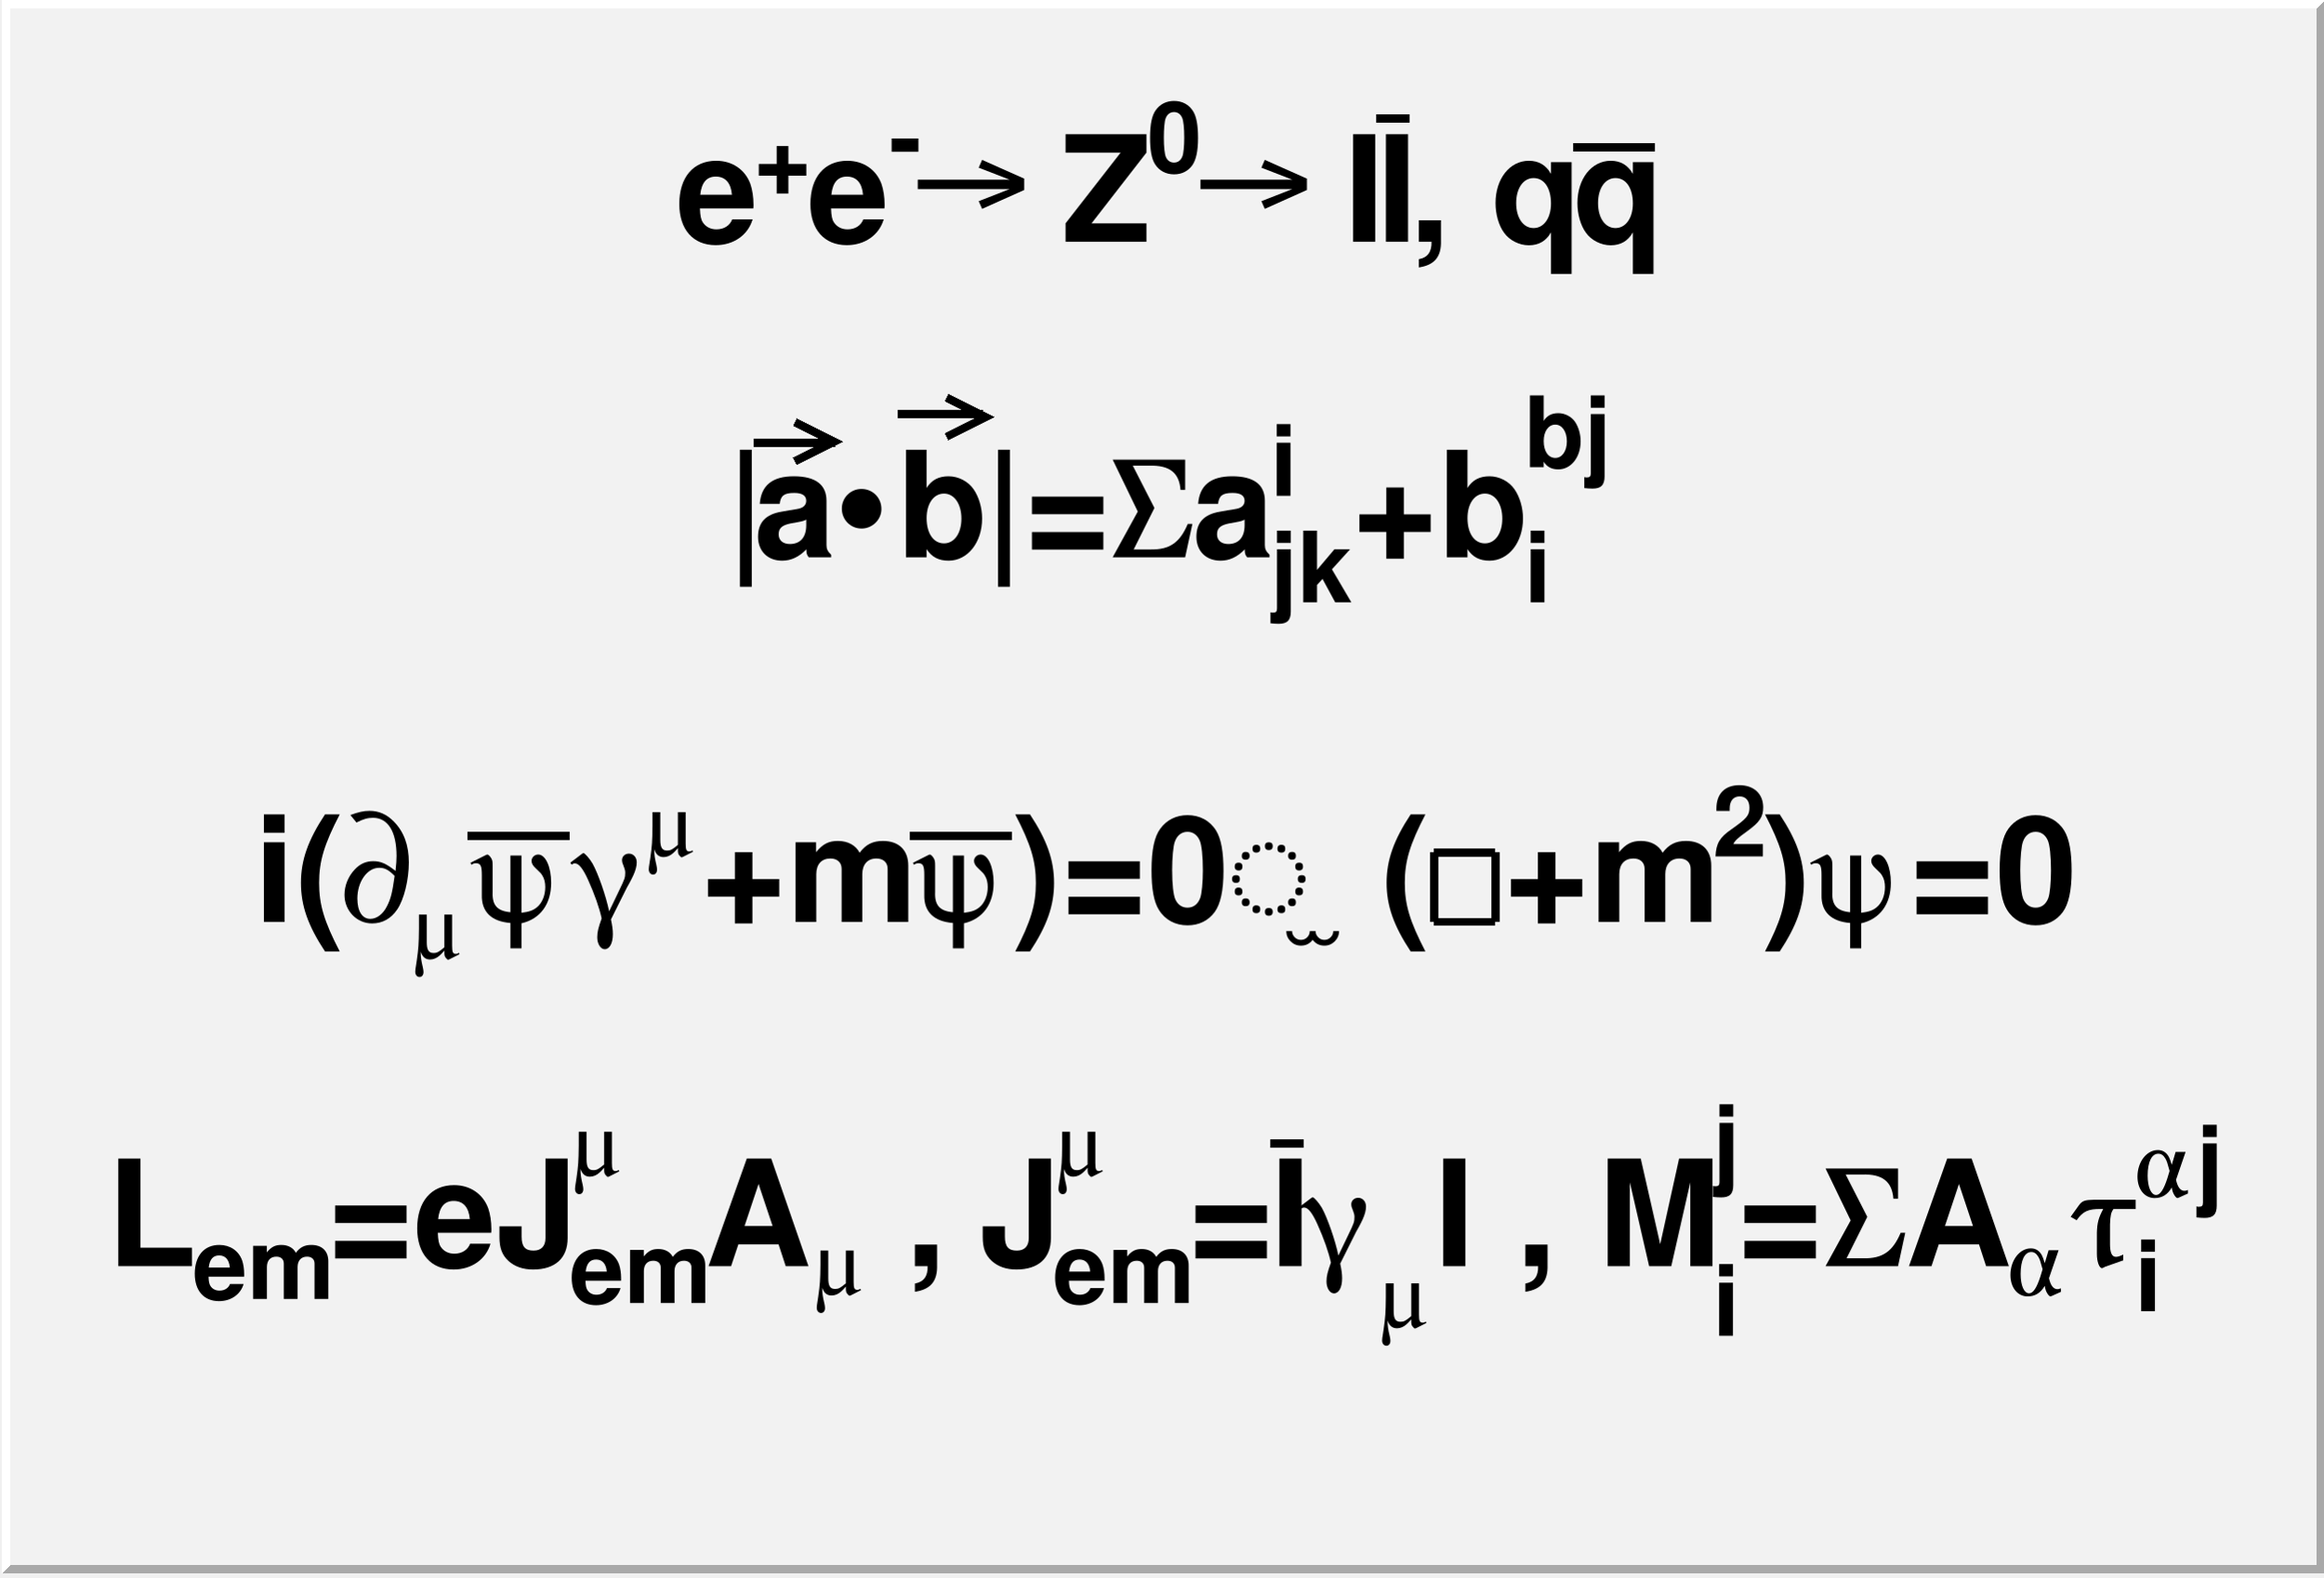
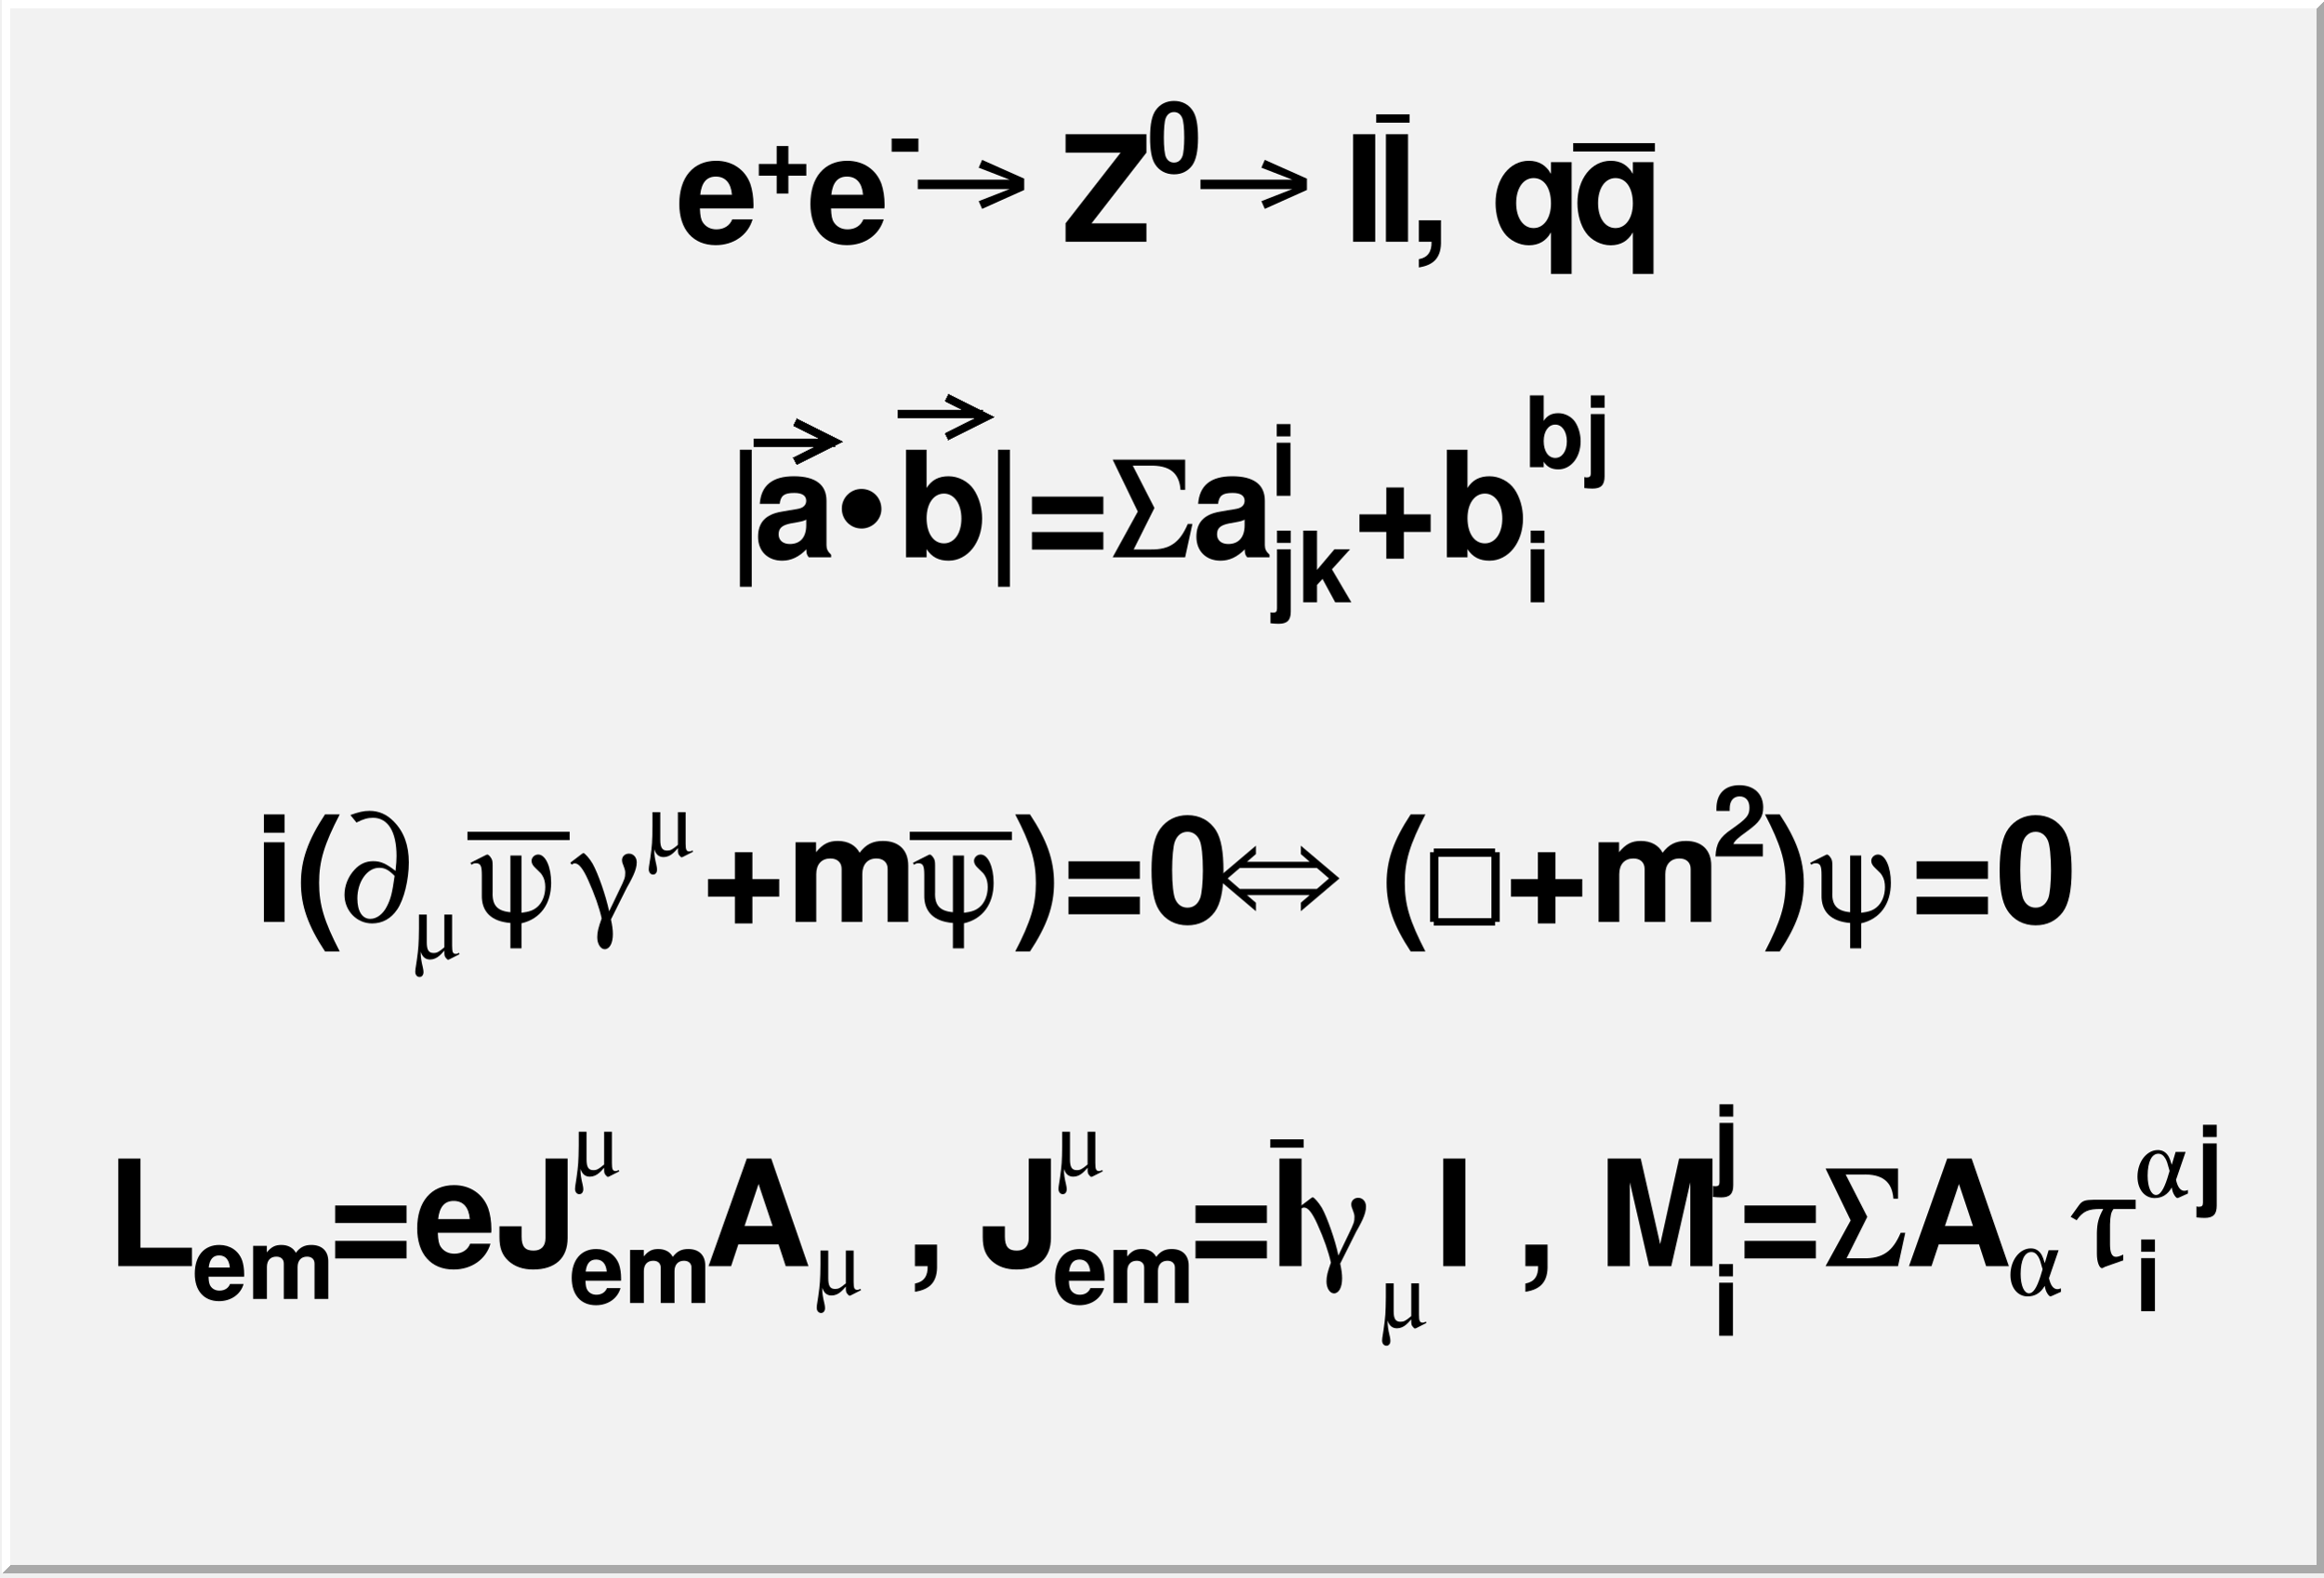
<svg xmlns="http://www.w3.org/2000/svg" width="567" height="385" viewBox="0 0 567 385" shape-rendering="crispEdges">
  <rect x="0.500" y="0" width="567" height="384" fill="#f2f2f2" />
  <path d="M0.500,384l 2.0, -2.0v -380h 563l 2.0, -2.0h -567v 384z" fill="white" />
  <path d="M0.500,384l 2.0, -2.0h 563v -380l 2.0, -2.0v 384h -567z" fill="#a9a9a9" />
  <text xml:space="preserve" x="384" y="59" fill="black" font-size="36" font-family="Helvetica" font-weight="bold">q
</text>
  <path d="M384,36h 20" fill="none" stroke="black" stroke-width="2.0" />
  <text xml:space="preserve" x="344" y="59" fill="black" font-size="36" font-family="Helvetica" font-weight="bold">, q
</text>
  <text xml:space="preserve" x="336" y="59" fill="black" font-size="36" font-family="Helvetica" font-weight="bold">I
</text>
  <path d="M336,29h 8.1" fill="none" stroke="black" stroke-width="2.0" />
  <text xml:space="preserve" x="328" y="59" fill="black" font-size="36" font-family="Helvetica" font-weight="bold">I
</text>
  <text xml:space="preserve" x="293" y="59" fill="black" font-size="36" font-family="Times">→
</text>
  <text xml:space="preserve" x="280" y="42" fill="black" font-size="24" font-family="Helvetica" font-weight="bold">0
</text>
  <text xml:space="preserve" x="259" y="59" fill="black" font-size="36" font-family="Helvetica" font-weight="bold">Z
</text>
  <text xml:space="preserve" x="224" y="59" fill="black" font-size="36" font-family="Times">→
</text>
  <text xml:space="preserve" x="217" y="42" fill="black" font-size="24" font-family="Helvetica" font-weight="bold">-
</text>
  <text xml:space="preserve" x="197" y="59" fill="black" font-size="36" font-family="Helvetica" font-weight="bold">e
</text>
  <text xml:space="preserve" x="184" y="47" fill="black" font-size="24" font-family="Helvetica" font-weight="bold">+
</text>
  <text xml:space="preserve" x="165" y="59" fill="black" font-size="36" font-family="Helvetica" font-weight="bold">e
</text>
  <text xml:space="preserve" x="372" y="147" fill="black" font-size="24" font-family="Helvetica" font-weight="bold">i
</text>
  <text xml:space="preserve" x="372" y="114" fill="black" font-size="24" font-family="Helvetica" font-weight="bold">bj
</text>
  <text xml:space="preserve" x="330" y="136" fill="black" font-size="36" font-family="Helvetica" font-weight="bold">+b
</text>
  <text xml:space="preserve" x="310" y="147" fill="black" font-size="24" font-family="Helvetica" font-weight="bold">jk
</text>
  <text xml:space="preserve" x="310" y="121" fill="black" font-size="24" font-family="Helvetica" font-weight="bold">i
</text>
  <text xml:space="preserve" x="291" y="136" fill="black" font-size="36" font-family="Helvetica" font-weight="bold">a
</text>
  <text xml:space="preserve" x="270" y="136" fill="black" font-size="36" font-family="Times">Σ
</text>
  <text xml:space="preserve" x="240" y="136" fill="black" font-size="36" font-family="Helvetica" font-weight="bold">|=
</text>
  <text xml:space="preserve" x="219" y="136" fill="black" font-size="36" font-family="Helvetica" font-weight="bold">b
</text>
  <path d="M219,101h 21" fill="none" stroke="black" stroke-width="2.0" />
  <path d="M231,97l 9.6, 4.8l -9.6, 4.8" fill="none" stroke="black" stroke-width="2.0" />
  <text xml:space="preserve" x="204" y="136" fill="black" font-size="36" font-family="Times">•
</text>
  <text xml:space="preserve" x="184" y="136" fill="black" font-size="36" font-family="Helvetica" font-weight="bold">a
</text>
  <path d="M184,108h 20" fill="none" stroke="black" stroke-width="2.0" />
  <path d="M194,103l 9.6, 4.8l -9.6, 4.8" fill="none" stroke="black" stroke-width="2.0" />
  <text xml:space="preserve" x="177" y="136" fill="black" font-size="36" font-family="Helvetica" font-weight="bold">|
</text>
  <text xml:space="preserve" x="466" y="225" fill="black" font-size="36" font-family="Helvetica" font-weight="bold">=0
</text>
  <text xml:space="preserve" x="441" y="225" fill="black" font-size="36" font-family="Times">ψ
</text>
  <text xml:space="preserve" x="430" y="225" fill="black" font-size="36" font-family="Helvetica" font-weight="bold">)
</text>
  <text xml:space="preserve" x="418" y="209" fill="black" font-size="24" font-family="Helvetica" font-weight="bold">2
</text>
  <text xml:space="preserve" x="367" y="225" fill="black" font-size="36" font-family="Helvetica" font-weight="bold">+m
</text>
  <path d="M350,225h 15" fill="none" stroke="black" stroke-width="2.0" />
  <path d="M365,225v -17" fill="none" stroke="black" stroke-width="2.0" />
  <path d="M365,208h -15" fill="none" stroke="black" stroke-width="2.0" />
  <path d="M350,208v 17" fill="none" stroke="black" stroke-width="2.0" />
  <text xml:space="preserve" x="337" y="225" fill="black" font-size="36" font-family="Helvetica" font-weight="bold">(
</text>
-   <text xml:space="preserve" x="299" y="225" fill="black" font-size="36" font-family="Times">̫
+   <text xml:space="preserve" x="299" y="225" fill="black" font-size="36" font-family="Times">⇔
</text>
  <text xml:space="preserve" x="247" y="225" fill="black" font-size="36" font-family="Helvetica" font-weight="bold">)=0
</text>
  <text xml:space="preserve" x="222" y="225" fill="black" font-size="36" font-family="Times">ψ
</text>
  <path d="M222,204h 25" fill="none" stroke="black" stroke-width="2.0" />
  <text xml:space="preserve" x="171" y="225" fill="black" font-size="36" font-family="Helvetica" font-weight="bold">+m
</text>
  <text xml:space="preserve" x="157" y="209" fill="black" font-size="24" font-family="Times">μ
</text>
  <text xml:space="preserve" x="140" y="225" fill="black" font-size="36" font-family="Times">γ
</text>
  <text xml:space="preserve" x="114" y="225" fill="black" font-size="36" font-family="Times">ψ
</text>
  <path d="M114,204h 25" fill="none" stroke="black" stroke-width="2.0" />
  <text xml:space="preserve" x="100" y="234" fill="black" font-size="24" font-family="Times">μ
</text>
  <text xml:space="preserve" x="83" y="225" fill="black" font-size="36" font-family="Times">∂
</text>
  <text xml:space="preserve" x="62" y="225" fill="black" font-size="36" font-family="Helvetica" font-weight="bold">i(
</text>
  <text xml:space="preserve" x="521" y="320" fill="black" font-size="24" font-family="Helvetica" font-weight="bold">i
</text>
  <text xml:space="preserve" x="536" y="292" fill="black" font-size="24" font-family="Helvetica" font-weight="bold">j
</text>
  <text xml:space="preserve" x="521" y="292" fill="black" font-size="24" font-family="Times">α
</text>
  <text xml:space="preserve" x="506" y="309" fill="black" font-size="36" font-family="Times">τ
</text>
  <text xml:space="preserve" x="490" y="316" fill="black" font-size="24" font-family="Times">α
</text>
  <text xml:space="preserve" x="465" y="309" fill="black" font-size="36" font-family="Helvetica" font-weight="bold">A
</text>
  <text xml:space="preserve" x="444" y="309" fill="black" font-size="36" font-family="Times">Σ
</text>
  <text xml:space="preserve" x="424" y="309" fill="black" font-size="36" font-family="Helvetica" font-weight="bold">=
</text>
  <text xml:space="preserve" x="418" y="326" fill="black" font-size="24" font-family="Helvetica" font-weight="bold">i
</text>
  <text xml:space="preserve" x="418" y="287" fill="black" font-size="24" font-family="Helvetica" font-weight="bold">j
</text>
  <text xml:space="preserve" x="350" y="309" fill="black" font-size="36" font-family="Helvetica" font-weight="bold">I , M
</text>
  <text xml:space="preserve" x="336" y="324" fill="black" font-size="24" font-family="Times">μ
</text>
  <text xml:space="preserve" x="318" y="309" fill="black" font-size="36" font-family="Times">γ
</text>
  <text xml:space="preserve" x="310" y="309" fill="black" font-size="36" font-family="Helvetica" font-weight="bold">I
</text>
  <path d="M310,279h 8.1" fill="none" stroke="black" stroke-width="2.0" />
  <text xml:space="preserve" x="290" y="309" fill="black" font-size="36" font-family="Helvetica" font-weight="bold">=
</text>
  <text xml:space="preserve" x="257" y="318" fill="black" font-size="24" font-family="Helvetica" font-weight="bold">em
</text>
  <text xml:space="preserve" x="257" y="287" fill="black" font-size="24" font-family="Times">μ
</text>
  <text xml:space="preserve" x="239" y="309" fill="black" font-size="36" font-family="Helvetica" font-weight="bold">J
</text>
  <text xml:space="preserve" x="211" y="309" fill="black" font-size="36" font-family="Helvetica" font-weight="bold"> , 
</text>
  <text xml:space="preserve" x="198" y="316" fill="black" font-size="24" font-family="Times">μ
</text>
  <text xml:space="preserve" x="172" y="309" fill="black" font-size="36" font-family="Helvetica" font-weight="bold">A
</text>
  <text xml:space="preserve" x="139" y="318" fill="black" font-size="24" font-family="Helvetica" font-weight="bold">em
</text>
  <text xml:space="preserve" x="139" y="287" fill="black" font-size="24" font-family="Times">μ
</text>
  <text xml:space="preserve" x="80" y="309" fill="black" font-size="36" font-family="Helvetica" font-weight="bold">=eJ
</text>
  <text xml:space="preserve" x="47" y="317" fill="black" font-size="24" font-family="Helvetica" font-weight="bold">em
</text>
  <text xml:space="preserve" x="26" y="309" fill="black" font-size="36" font-family="Helvetica" font-weight="bold">L
</text>
</svg>
